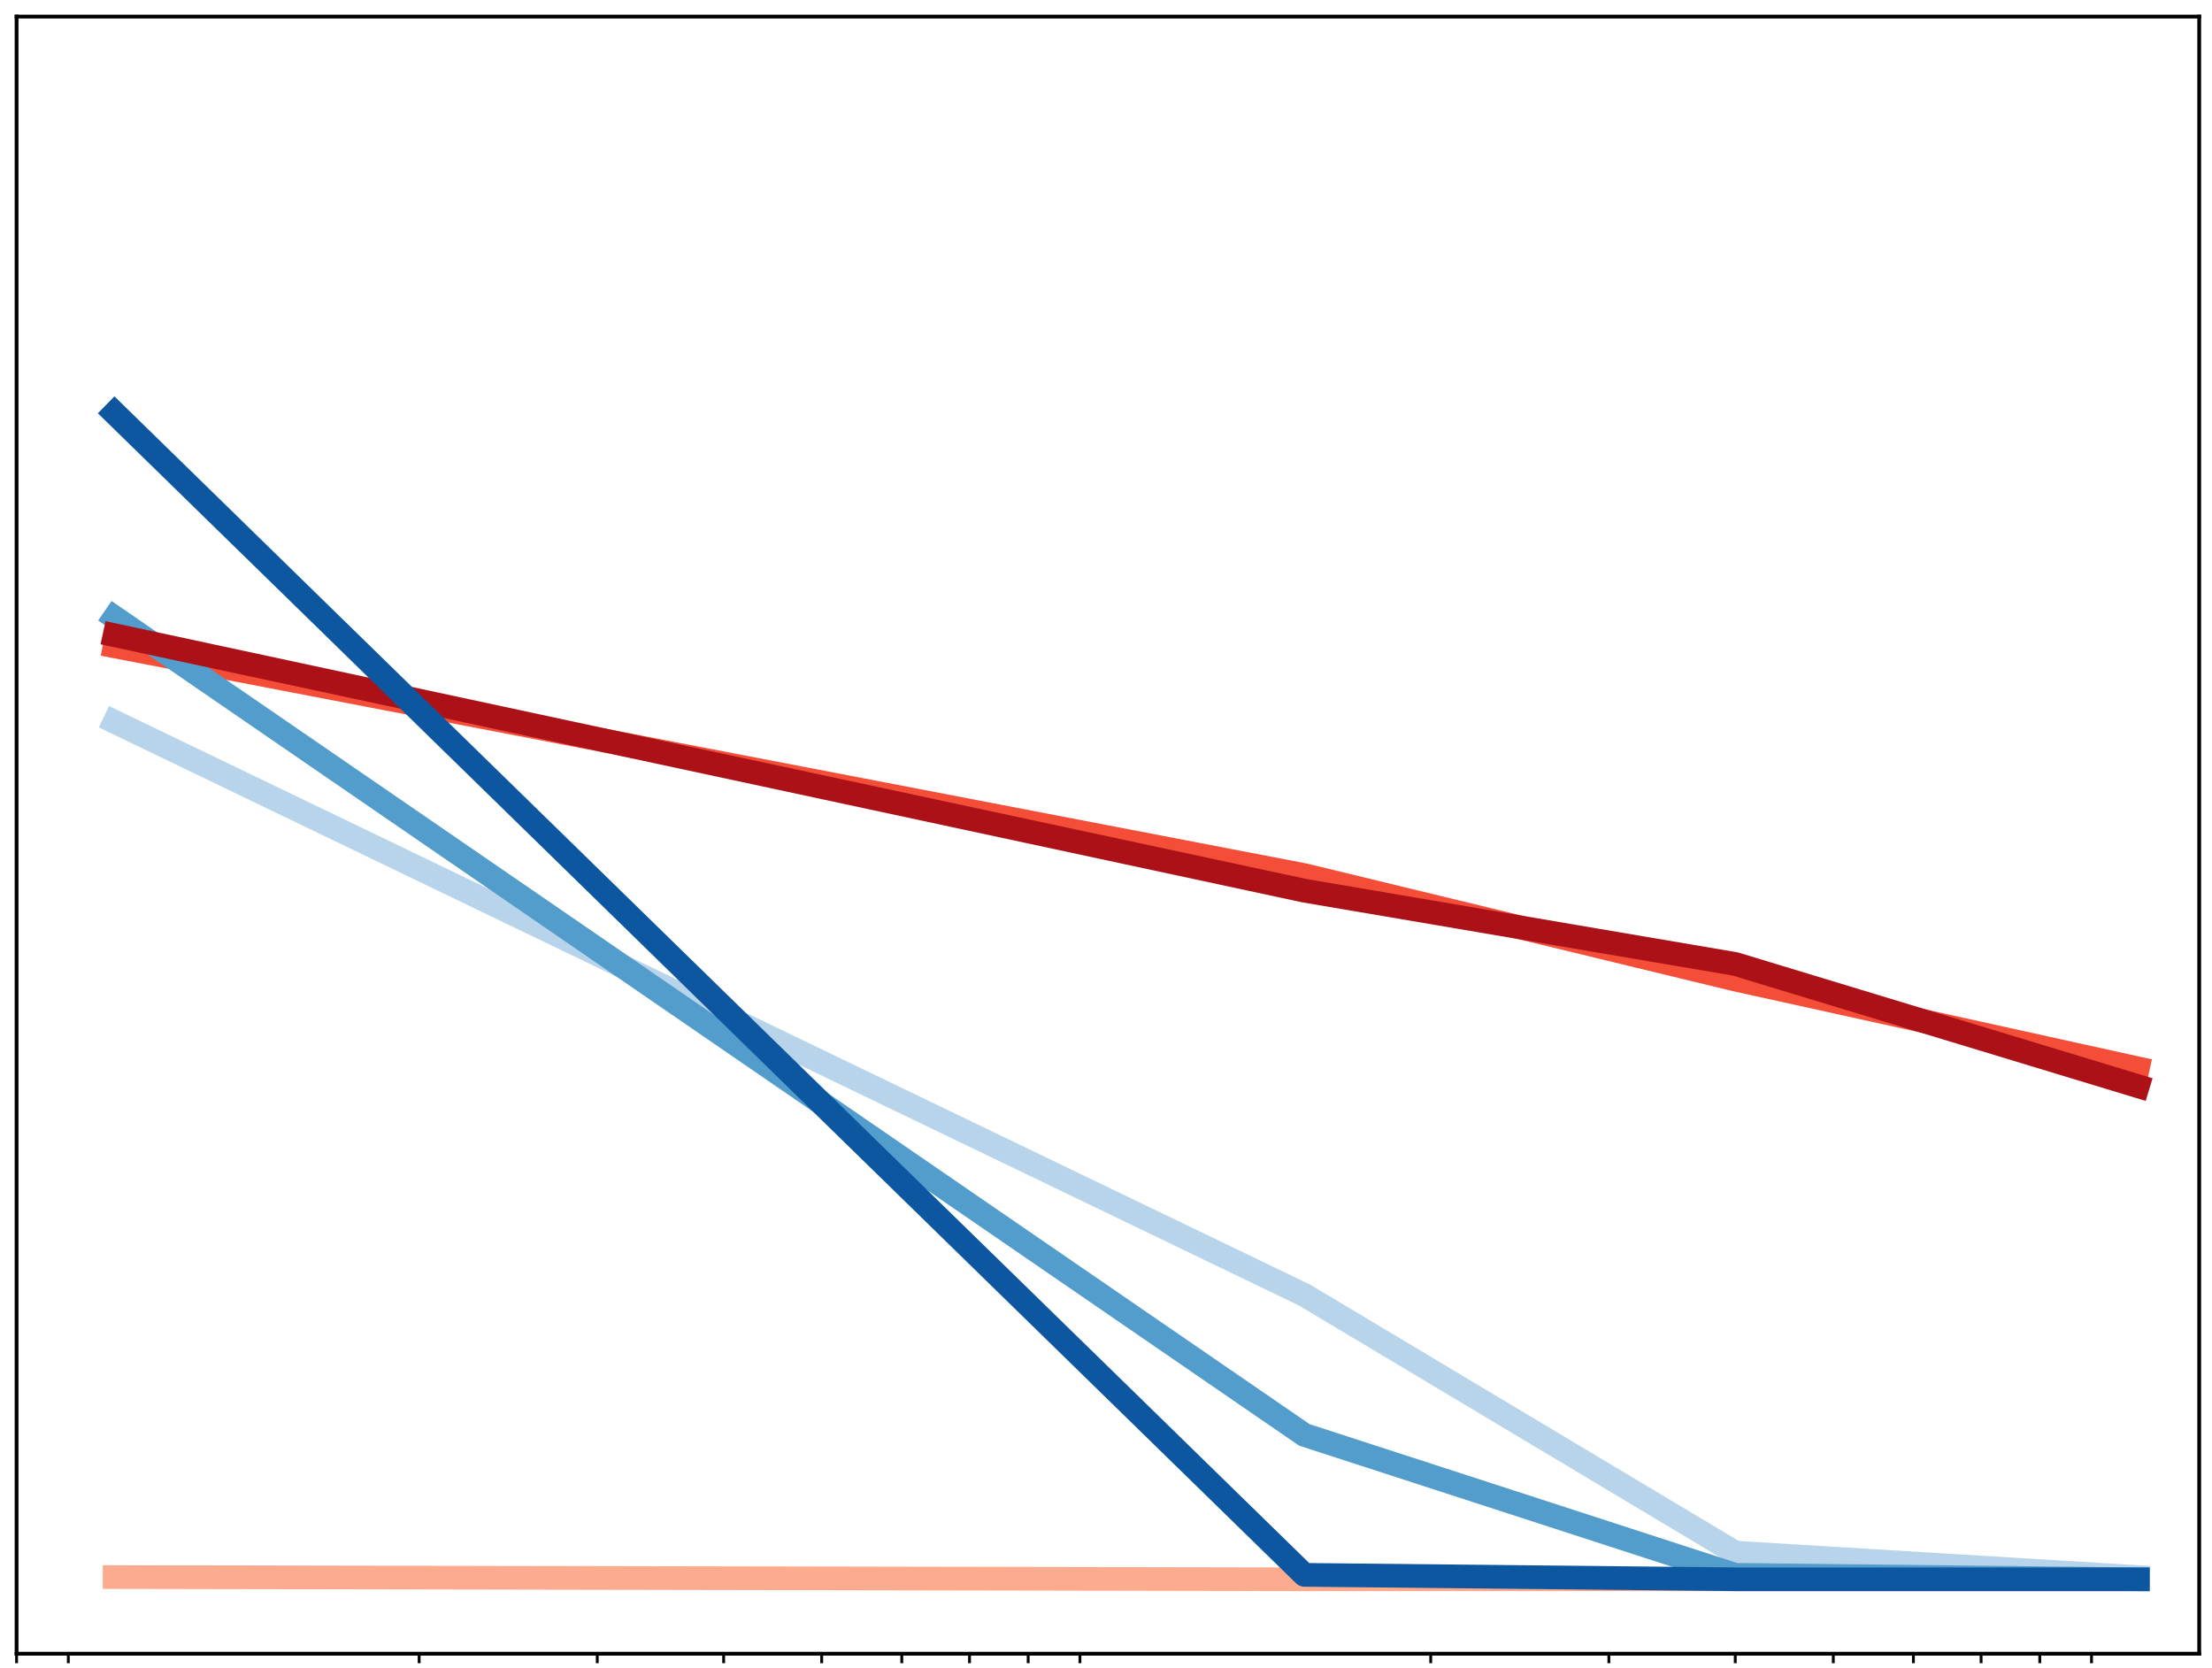
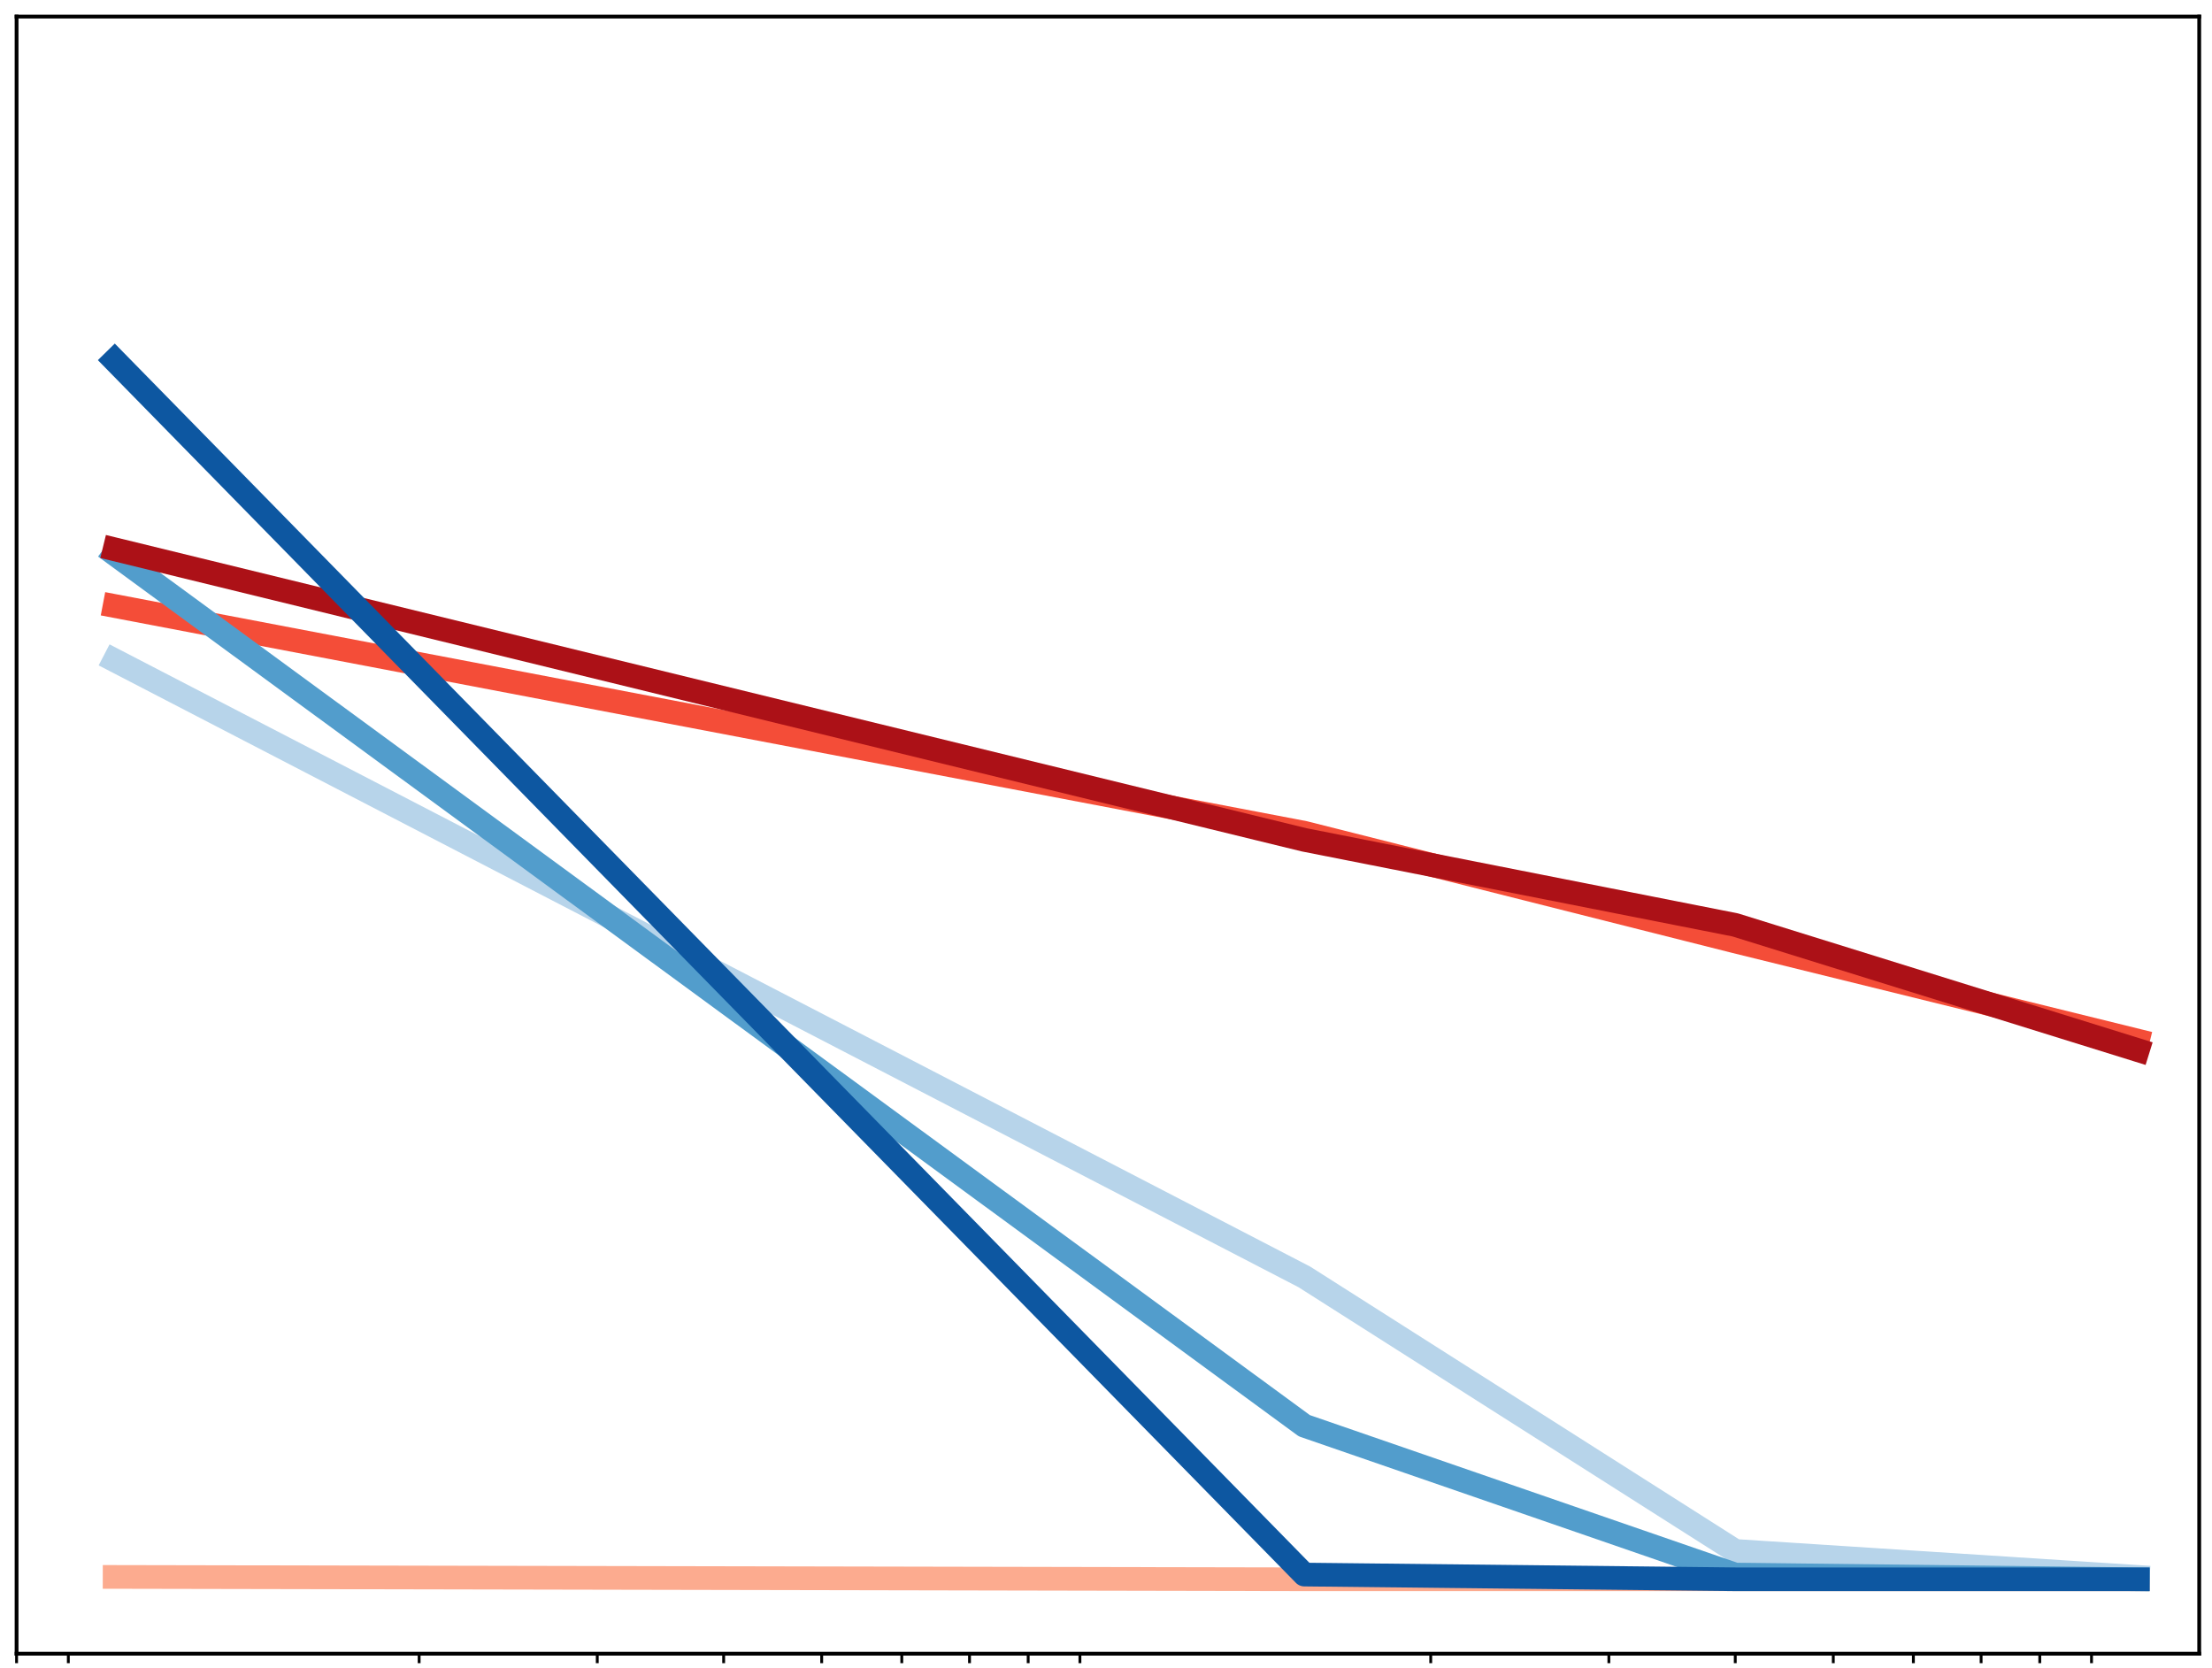
<svg xmlns="http://www.w3.org/2000/svg" xmlns:xlink="http://www.w3.org/1999/xlink" height="352pt" version="1.1" viewBox="0 0 467 352" width="467pt">
  <defs>
    <style type="text/css">
*{stroke-linecap:butt;stroke-linejoin:round;}
  </style>
  </defs>
  <g id="figure_1">
    <g id="patch_1">
      <path d="M 0 352.6  L 467.8 352.6  L 467.8 0  L 0 0  z " style="fill:#ffffff;" />
    </g>
    <g id="axes_1">
      <g id="patch_2">
        <path d="M 3.5 349.1  L 464.3 349.1  L 464.3 3.5  L 3.5 3.5  z " style="fill:#ffffff;" />
      </g>
      <g id="matplotlib.axis_1">
        <g id="xtick_1">
          <g id="line2d_1">
            <defs>
-               <path d="M 0 0  L 0 2  " id="m816f2eeb10" style="stroke:#000000;stroke-width:0.6;" />
+               <path d="M 0 0  L 0 2  " id="m9595c2229c" style="stroke:#000000;stroke-width:0.6;" />
            </defs>
            <g>
-               <use style="stroke:#000000;stroke-width:0.6;" x="3.5" xlink:href="#m816f2eeb10" y="349.1" />
+               <use style="stroke:#000000;stroke-width:0.6;" x="3.5" xlink:href="#m9595c2229c" y="349.1" />
            </g>
          </g>
        </g>
        <g id="xtick_2">
          <g id="line2d_2">
            <g>
-               <use style="stroke:#000000;stroke-width:0.6;" x="14.425" xlink:href="#m816f2eeb10" y="349.1" />
+               <use style="stroke:#000000;stroke-width:0.6;" x="14.425" xlink:href="#m9595c2229c" y="349.1" />
            </g>
          </g>
        </g>
        <g id="xtick_3">
          <g id="line2d_3">
            <g>
-               <use style="stroke:#000000;stroke-width:0.6;" x="88.488" xlink:href="#m816f2eeb10" y="349.1" />
+               <use style="stroke:#000000;stroke-width:0.6;" x="88.488" xlink:href="#m9595c2229c" y="349.1" />
            </g>
          </g>
        </g>
        <g id="xtick_4">
          <g id="line2d_4">
            <g>
-               <use style="stroke:#000000;stroke-width:0.6;" x="126.096" xlink:href="#m816f2eeb10" y="349.1" />
+               <use style="stroke:#000000;stroke-width:0.6;" x="126.096" xlink:href="#m9595c2229c" y="349.1" />
            </g>
          </g>
        </g>
        <g id="xtick_5">
          <g id="line2d_5">
            <g>
-               <use style="stroke:#000000;stroke-width:0.6;" x="152.779" xlink:href="#m816f2eeb10" y="349.1" />
+               <use style="stroke:#000000;stroke-width:0.6;" x="152.779" xlink:href="#m9595c2229c" y="349.1" />
            </g>
          </g>
        </g>
        <g id="xtick_6">
          <g id="line2d_6">
            <g>
-               <use style="stroke:#000000;stroke-width:0.6;" x="173.476" xlink:href="#m816f2eeb10" y="349.1" />
+               <use style="stroke:#000000;stroke-width:0.6;" x="173.476" xlink:href="#m9595c2229c" y="349.1" />
            </g>
          </g>
        </g>
        <g id="xtick_7">
          <g id="line2d_7">
            <g>
-               <use style="stroke:#000000;stroke-width:0.6;" x="190.387" xlink:href="#m816f2eeb10" y="349.1" />
+               <use style="stroke:#000000;stroke-width:0.6;" x="190.387" xlink:href="#m9595c2229c" y="349.1" />
            </g>
          </g>
        </g>
        <g id="xtick_8">
          <g id="line2d_8">
            <g>
-               <use style="stroke:#000000;stroke-width:0.6;" x="204.685" xlink:href="#m816f2eeb10" y="349.1" />
+               <use style="stroke:#000000;stroke-width:0.6;" x="204.685" xlink:href="#m9595c2229c" y="349.1" />
            </g>
          </g>
        </g>
        <g id="xtick_9">
          <g id="line2d_9">
            <g>
-               <use style="stroke:#000000;stroke-width:0.6;" x="217.07" xlink:href="#m816f2eeb10" y="349.1" />
+               <use style="stroke:#000000;stroke-width:0.6;" x="217.07" xlink:href="#m9595c2229c" y="349.1" />
            </g>
          </g>
        </g>
        <g id="xtick_10">
          <g id="line2d_10">
            <g>
-               <use style="stroke:#000000;stroke-width:0.6;" x="227.994" xlink:href="#m816f2eeb10" y="349.1" />
+               <use style="stroke:#000000;stroke-width:0.6;" x="227.994" xlink:href="#m9595c2229c" y="349.1" />
            </g>
          </g>
        </g>
        <g id="xtick_11">
          <g id="line2d_11">
            <g>
-               <use style="stroke:#000000;stroke-width:0.6;" x="302.058" xlink:href="#m816f2eeb10" y="349.1" />
+               <use style="stroke:#000000;stroke-width:0.6;" x="302.058" xlink:href="#m9595c2229c" y="349.1" />
            </g>
          </g>
        </g>
        <g id="xtick_12">
          <g id="line2d_12">
            <g>
-               <use style="stroke:#000000;stroke-width:0.6;" x="339.666" xlink:href="#m816f2eeb10" y="349.1" />
+               <use style="stroke:#000000;stroke-width:0.6;" x="339.666" xlink:href="#m9595c2229c" y="349.1" />
            </g>
          </g>
        </g>
        <g id="xtick_13">
          <g id="line2d_13">
            <g>
-               <use style="stroke:#000000;stroke-width:0.6;" x="366.349" xlink:href="#m816f2eeb10" y="349.1" />
+               <use style="stroke:#000000;stroke-width:0.6;" x="366.349" xlink:href="#m9595c2229c" y="349.1" />
            </g>
          </g>
        </g>
        <g id="xtick_14">
          <g id="line2d_14">
            <g>
-               <use style="stroke:#000000;stroke-width:0.6;" x="387.046" xlink:href="#m816f2eeb10" y="349.1" />
+               <use style="stroke:#000000;stroke-width:0.6;" x="387.046" xlink:href="#m9595c2229c" y="349.1" />
            </g>
          </g>
        </g>
        <g id="xtick_15">
          <g id="line2d_15">
            <g>
-               <use style="stroke:#000000;stroke-width:0.6;" x="403.957" xlink:href="#m816f2eeb10" y="349.1" />
+               <use style="stroke:#000000;stroke-width:0.6;" x="403.957" xlink:href="#m9595c2229c" y="349.1" />
            </g>
          </g>
        </g>
        <g id="xtick_16">
          <g id="line2d_16">
            <g>
-               <use style="stroke:#000000;stroke-width:0.6;" x="418.254" xlink:href="#m816f2eeb10" y="349.1" />
+               <use style="stroke:#000000;stroke-width:0.6;" x="418.254" xlink:href="#m9595c2229c" y="349.1" />
            </g>
          </g>
        </g>
        <g id="xtick_17">
          <g id="line2d_17">
            <g>
-               <use style="stroke:#000000;stroke-width:0.6;" x="430.64" xlink:href="#m816f2eeb10" y="349.1" />
+               <use style="stroke:#000000;stroke-width:0.6;" x="430.64" xlink:href="#m9595c2229c" y="349.1" />
            </g>
          </g>
        </g>
        <g id="xtick_18">
          <g id="line2d_18">
            <g>
-               <use style="stroke:#000000;stroke-width:0.6;" x="441.564" xlink:href="#m816f2eeb10" y="349.1" />
+               <use style="stroke:#000000;stroke-width:0.6;" x="441.564" xlink:href="#m9595c2229c" y="349.1" />
            </g>
          </g>
        </g>
      </g>
      <g id="matplotlib.axis_2" />
      <g id="line2d_19">
-         <path clip-path="url(#pa021d5f97e)" d="M 24.197 332.922  L 275.375 333.391  L 366.349 333.391  L 451.337 333.391  " style="fill:none;stroke:#fcab8f;stroke-linecap:square;stroke-width:5;" />
+         <path clip-path="url(#pac1fc2ec6f)" d="M 24.197 332.892  L 275.375 333.391  L 366.349 333.391  L 451.337 333.391  " style="fill:none;stroke:#fcab8f;stroke-linecap:square;stroke-width:5;" />
      </g>
      <g id="line2d_20">
-         <path clip-path="url(#pa021d5f97e)" d="M 24.197 152.385  L 275.375 273.368  L 366.349 327.764  L 451.337 332.922  " style="fill:none;stroke:#b7d4ea;stroke-linecap:square;stroke-width:5;" />
+         <path clip-path="url(#pac1fc2ec6f)" d="M 24.197 139.396  L 275.375 269.557  L 366.349 327.406  L 451.337 332.892  " style="fill:none;stroke:#b7d4ea;stroke-linecap:square;stroke-width:5;" />
      </g>
      <g id="line2d_21">
-         <path clip-path="url(#pa021d5f97e)" d="M 24.197 136.441  L 275.375 184.741  L 366.349 206.78  L 451.337 225.537  " style="fill:none;stroke:#f44d38;stroke-linecap:square;stroke-width:5;" />
+         <path clip-path="url(#pac1fc2ec6f)" d="M 24.197 127.926  L 275.375 175.801  L 366.349 198.742  L 451.337 219.687  " style="fill:none;stroke:#f44d38;stroke-linecap:square;stroke-width:5;" />
      </g>
      <g id="line2d_22">
-         <path clip-path="url(#pa021d5f97e)" d="M 24.197 130.345  L 275.375 302.911  L 366.349 332.453  L 451.337 333.391  " style="fill:none;stroke:#529dcc;stroke-linecap:square;stroke-width:5;" />
+         <path clip-path="url(#pac1fc2ec6f)" d="M 24.197 116.955  L 275.375 300.975  L 366.349 332.394  L 451.337 333.391  " style="fill:none;stroke:#529dcc;stroke-linecap:square;stroke-width:5;" />
      </g>
      <g id="line2d_23">
-         <path clip-path="url(#pa021d5f97e)" d="M 24.197 134.096  L 275.375 188.023  L 366.349 203.498  L 451.337 229.289  " style="fill:none;stroke:#ac1117;stroke-linecap:square;stroke-width:5;" />
+         <path clip-path="url(#pac1fc2ec6f)" d="M 24.197 115.957  L 275.375 177.297  L 366.349 195.251  L 451.337 221.682  " style="fill:none;stroke:#ac1117;stroke-linecap:square;stroke-width:5;" />
      </g>
      <g id="line2d_24">
-         <path clip-path="url(#pa021d5f97e)" d="M 24.197 87.204  L 275.375 332.453  L 366.349 333.391  L 451.337 333.391  " style="fill:none;stroke:#0d57a1;stroke-linecap:square;stroke-width:5;" />
+         <path clip-path="url(#pac1fc2ec6f)" d="M 24.197 76.061  L 275.375 332.394  L 366.349 333.391  L 451.337 333.391  " style="fill:none;stroke:#0d57a1;stroke-linecap:square;stroke-width:5;" />
      </g>
      <g id="patch_3">
        <path d="M 3.5 349.1  L 3.5 3.5  " style="fill:none;stroke:#000000;stroke-linecap:square;stroke-linejoin:miter;stroke-width:0.8;" />
      </g>
      <g id="patch_4">
        <path d="M 464.3 349.1  L 464.3 3.5  " style="fill:none;stroke:#000000;stroke-linecap:square;stroke-linejoin:miter;stroke-width:0.8;" />
      </g>
      <g id="patch_5">
        <path d="M 3.5 349.1  L 464.3 349.1  " style="fill:none;stroke:#000000;stroke-linecap:square;stroke-linejoin:miter;stroke-width:0.8;" />
      </g>
      <g id="patch_6">
        <path d="M 3.5 3.5  L 464.3 3.5  " style="fill:none;stroke:#000000;stroke-linecap:square;stroke-linejoin:miter;stroke-width:0.8;" />
      </g>
    </g>
  </g>
  <defs>
-     <clipPath id="pa021d5f97e">
+     <clipPath id="pac1fc2ec6f">
      <rect height="345.6" width="460.8" x="3.5" y="3.5" />
    </clipPath>
  </defs>
</svg>
